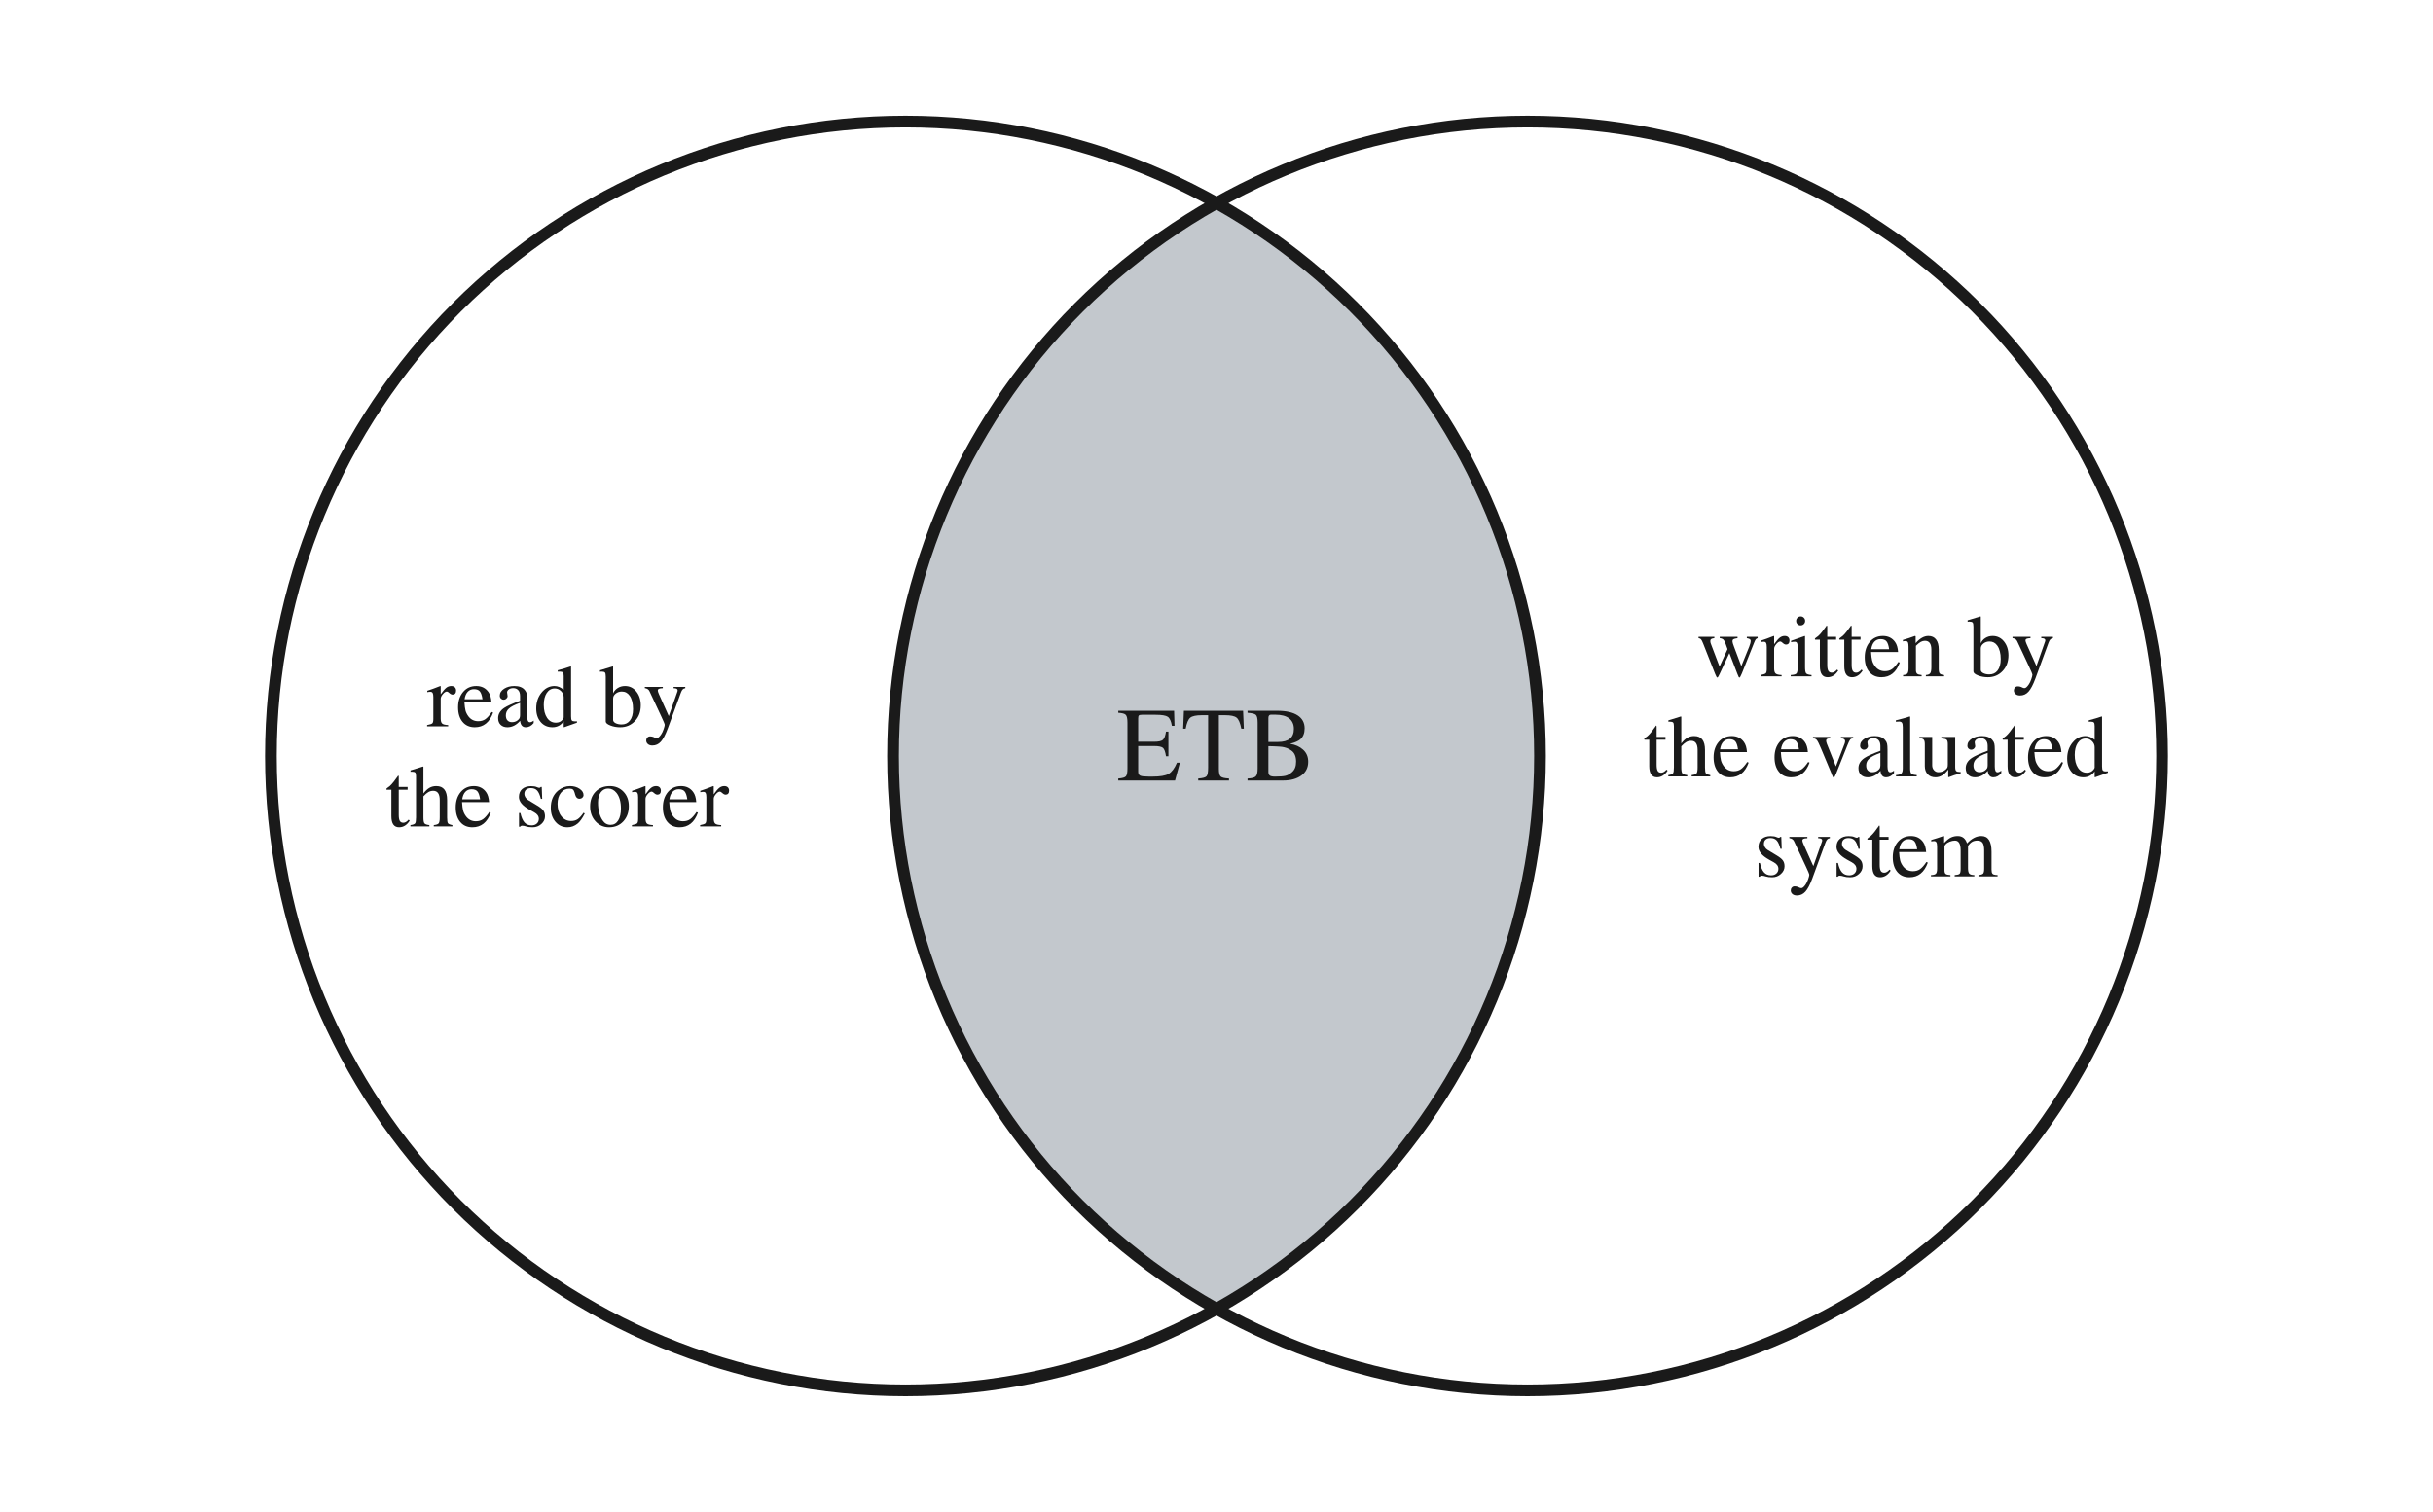
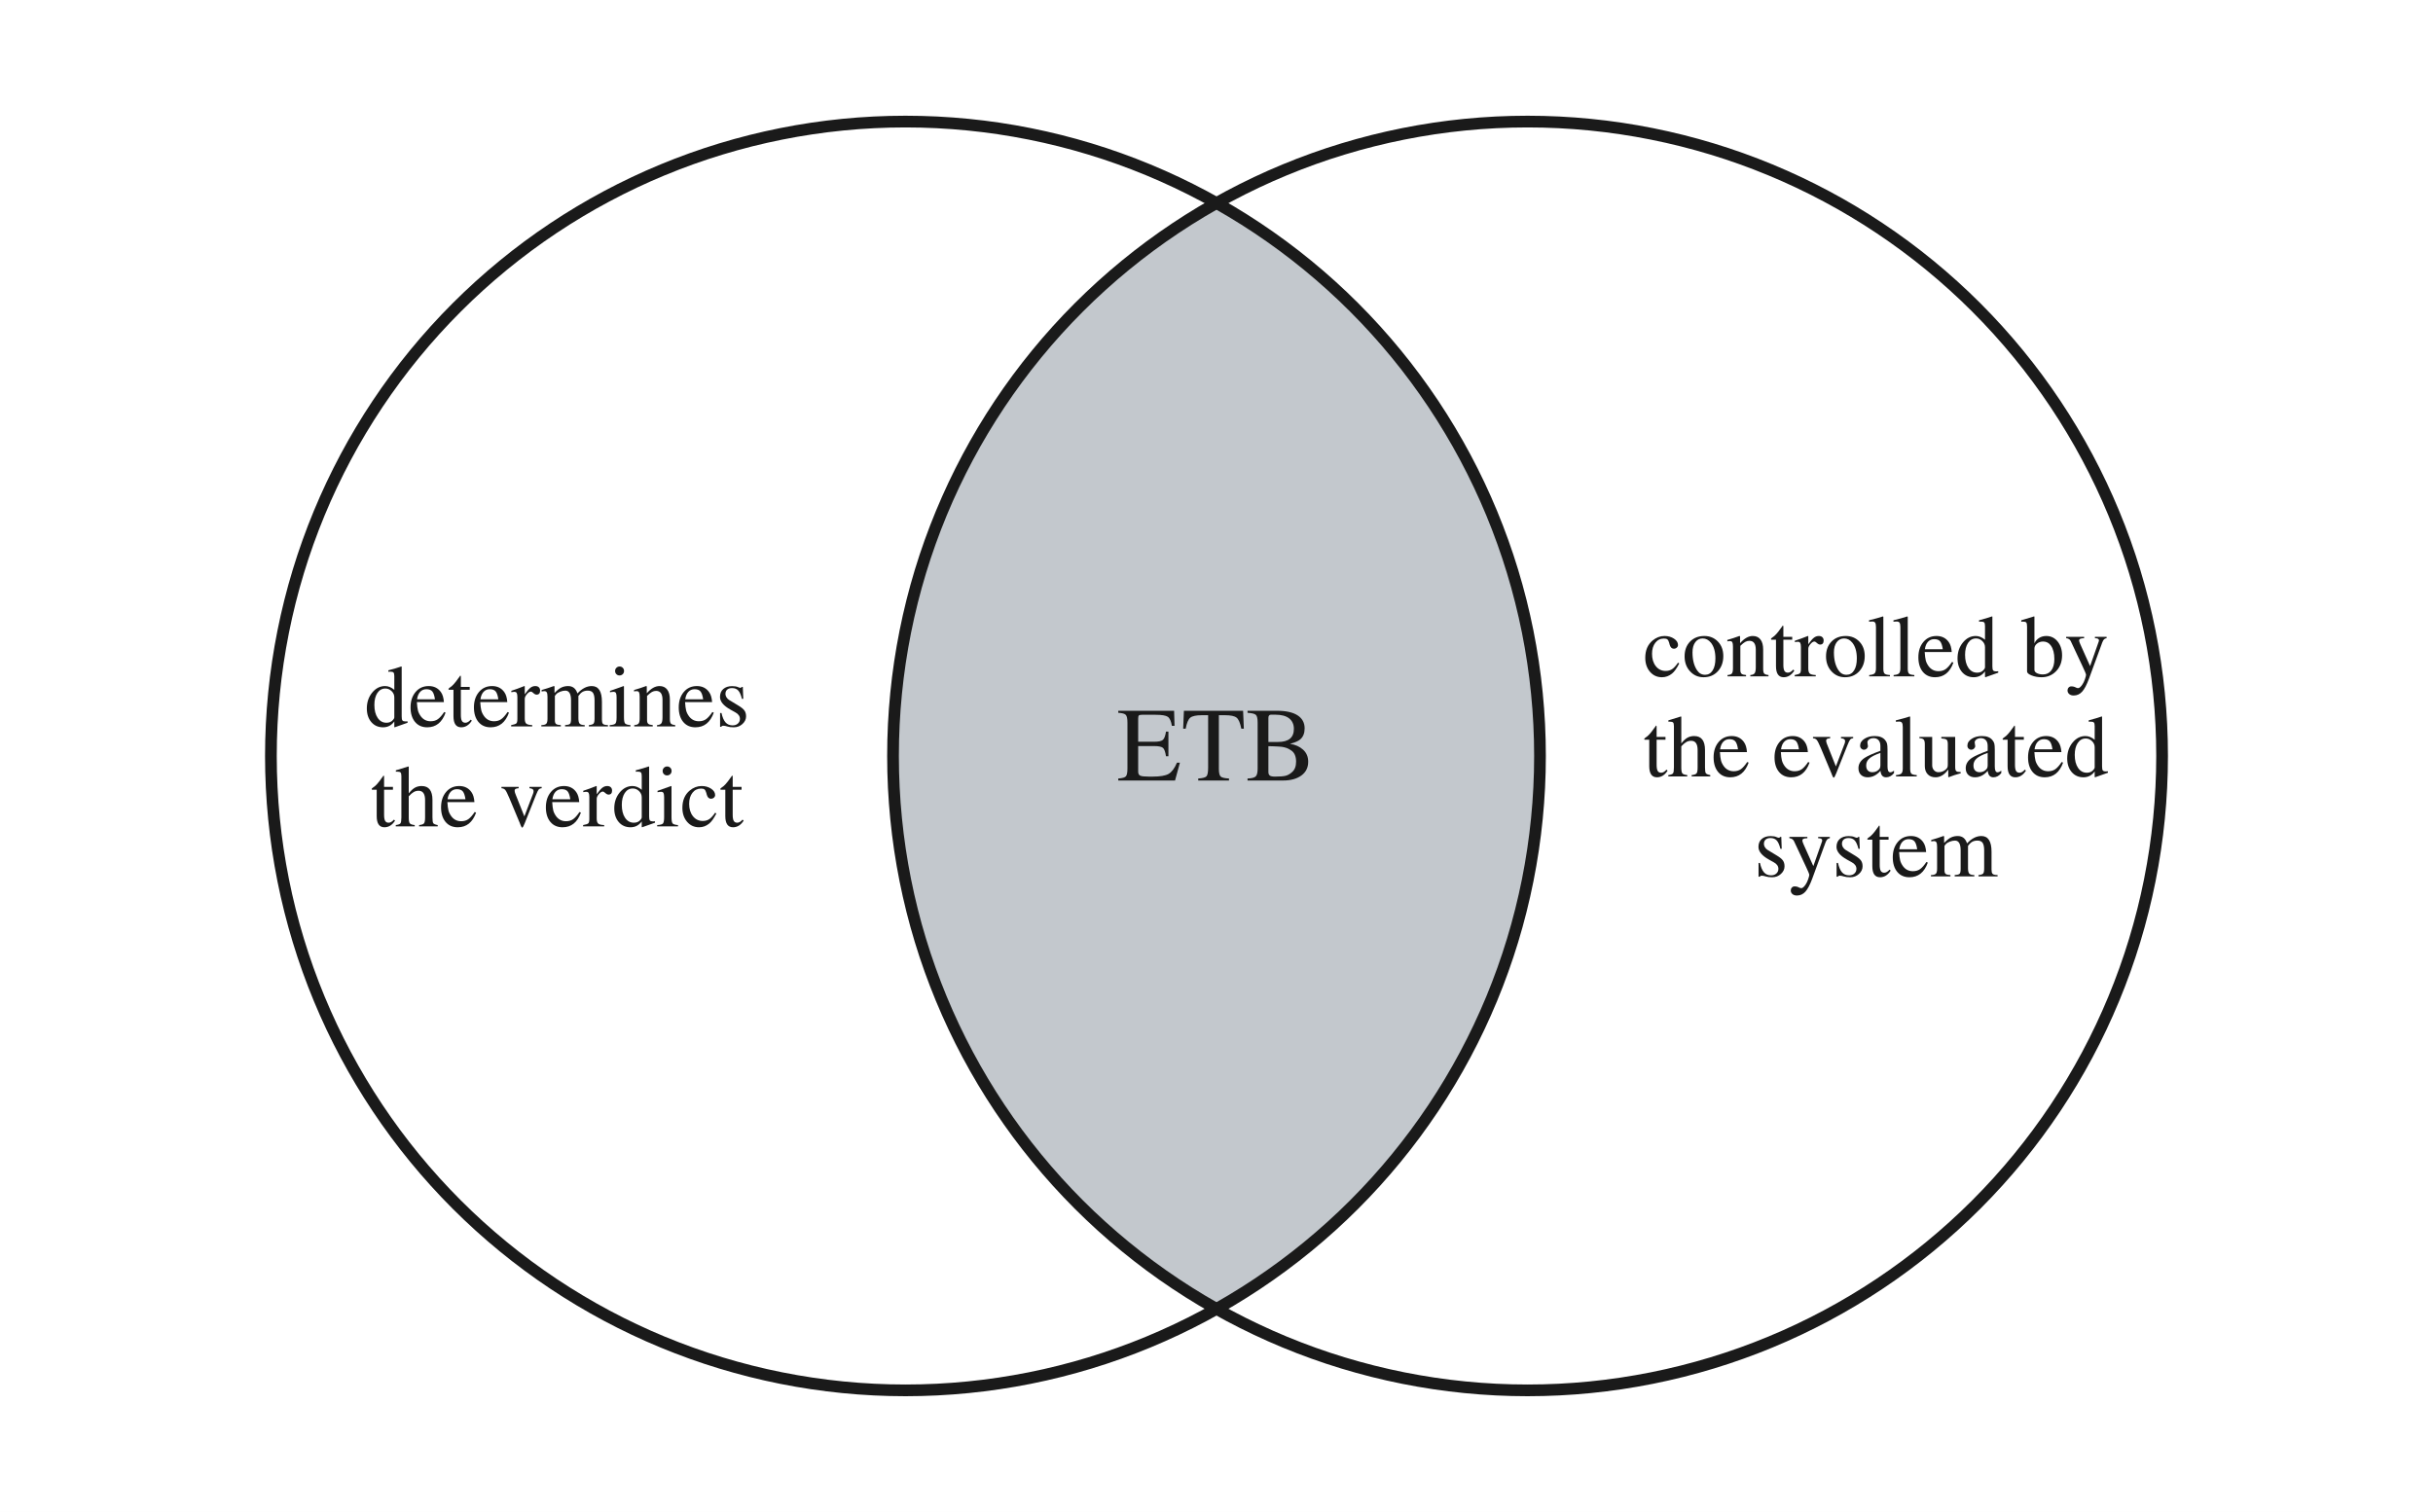
<svg xmlns="http://www.w3.org/2000/svg" xmlns:xlink="http://www.w3.org/1999/xlink" width="207.859pt" height="129.2pt" viewBox="0 0 207.859 129.2" version="1.1">
  <defs>
    <style type="text/css">*{stroke-linejoin: round; stroke-linecap: butt}</style>
  </defs>
  <g id="figure_1">
    <g id="patch_1">
      <path d="M 0 129.2  L 207.859 129.2  L 207.859 0  L 0 0  z " style="fill: #ffffff" />
    </g>
    <g id="axes_1">
      <g id="patch_2">
-         <path d="M 130.504 118.811  C 144.881 118.811 158.671 113.099 168.837 102.933  C 179.003 92.767 184.715 78.977 184.715 64.6  C 184.715 50.223 179.003 36.433 168.837 26.267  C 158.671 16.101 144.881 10.389 130.504 10.389  C 116.127 10.389 102.337 16.101 92.171 26.267  C 82.005 36.433 76.293 50.223 76.293 64.6  C 76.293 78.977 82.005 92.767 92.171 102.933  C 102.337 113.099 116.127 118.811 130.504 118.811  z " clip-path="url(#pbff90693ce)" style="fill: #c3c8cd" />
+         <path d="M 130.504 118.811  C 144.881 118.811 158.671 113.099 168.837 102.933  C 179.003 92.767 184.715 78.977 184.715 64.6  C 184.715 50.223 179.003 36.433 168.837 26.267  C 158.671 16.101 144.881 10.389 130.504 10.389  C 116.127 10.389 102.337 16.101 92.171 26.267  C 82.005 36.433 76.293 50.223 76.293 64.6  C 76.293 78.977 82.005 92.767 92.171 102.933  C 102.337 113.099 116.127 118.811 130.504 118.811  z " clip-path="url(#p9c9eee8fa3)" style="fill: #c3c8cd" />
      </g>
      <g id="patch_3">
-         <path d="M 77.356 118.811  C 91.733 118.811 105.523 113.099 115.689 102.933  C 125.855 92.767 131.567 78.977 131.567 64.6  C 131.567 50.223 125.855 36.433 115.689 26.267  C 105.523 16.101 91.733 10.389 77.356 10.389  C 62.979 10.389 49.189 16.101 39.023 26.267  C 28.856 36.433 23.144 50.223 23.144 64.6  C 23.144 78.977 28.856 92.767 39.023 102.933  C 49.189 113.099 62.979 118.811 77.356 118.811  L 77.356 118.811  z " clip-path="url(#pbfb1169b3a)" style="fill: none; stroke: #1a1a1a; stroke-linejoin: miter" />
+         <path d="M 77.356 118.811  C 91.733 118.811 105.523 113.099 115.689 102.933  C 125.855 92.767 131.567 78.977 131.567 64.6  C 131.567 50.223 125.855 36.433 115.689 26.267  C 105.523 16.101 91.733 10.389 77.356 10.389  C 62.979 10.389 49.189 16.101 39.023 26.267  C 28.856 36.433 23.144 50.223 23.144 64.6  C 23.144 78.977 28.856 92.767 39.023 102.933  C 49.189 113.099 62.979 118.811 77.356 118.811  L 77.356 118.811  z " clip-path="url(#pfccc217fe6)" style="fill: none; stroke: #1a1a1a; stroke-linejoin: miter" />
      </g>
      <g id="patch_4">
-         <path d="M 130.504 118.811  C 144.881 118.811 158.671 113.099 168.837 102.933  C 179.003 92.767 184.715 78.977 184.715 64.6  C 184.715 50.223 179.003 36.433 168.837 26.267  C 158.671 16.101 144.881 10.389 130.504 10.389  C 116.127 10.389 102.337 16.101 92.171 26.267  C 82.005 36.433 76.293 50.223 76.293 64.6  C 76.293 78.977 82.005 92.767 92.171 102.933  C 102.337 113.099 116.127 118.811 130.504 118.811  L 130.504 118.811  z " clip-path="url(#pbfb1169b3a)" style="fill: none; stroke: #1a1a1a; stroke-linejoin: miter" />
+         <path d="M 130.504 118.811  C 144.881 118.811 158.671 113.099 168.837 102.933  C 179.003 92.767 184.715 78.977 184.715 64.6  C 184.715 50.223 179.003 36.433 168.837 26.267  C 158.671 16.101 144.881 10.389 130.504 10.389  C 116.127 10.389 102.337 16.101 92.171 26.267  C 82.005 36.433 76.293 50.223 76.293 64.6  C 76.293 78.977 82.005 92.767 92.171 102.933  C 102.337 113.099 116.127 118.811 130.504 118.811  L 130.504 118.811  z " clip-path="url(#pfccc217fe6)" style="fill: none; stroke: #1a1a1a; stroke-linejoin: miter" />
      </g>
      <g id="text_1">
-         <g style="fill: #1a1a1a" transform="translate(36.45099 62.07235) scale(0.075 -0.075)">
+         <g style="fill: #1a1a1a" transform="translate(31.13712 62.07587) scale(0.075 -0.075)">
          <defs>
+             <path id="STIXGeneral-Regular-64" d="M 3142 269  L 2202 -64  L 2176 -45  L 2176 365  Q 1869 -64 1357 -64  Q 826 -64 499 317  Q 173 698 173 1312  Q 173 1990 563 2467  Q 954 2944 1504 2944  Q 1850 2944 2176 2669  L 2176 3667  Q 2176 3866 2118 3930  Q 2061 3994 1882 3994  Q 1792 3994 1741 3987  L 1741 4090  Q 2323 4243 2682 4371  L 2714 4358  L 2714 730  Q 2714 506 2768 435  Q 2822 365 2995 365  Q 3034 365 3142 371  L 3142 269  z M 2176 653  L 2176 2125  Q 2176 2381 1981 2573  Q 1786 2765 1523 2765  Q 1158 2765 940 2438  Q 723 2112 723 1568  Q 723 979 963 624  Q 1203 269 1606 269  Q 1907 269 2080 474  Q 2176 582 2176 653  z " transform="scale(0.015625)" />
+             <path id="STIXGeneral-Regular-65" d="M 2611 1050  L 2714 1005  Q 2330 -64 1376 -64  Q 813 -64 486 329  Q 160 723 160 1389  Q 160 2074 525 2509  Q 890 2944 1485 2944  Q 2061 2944 2374 2502  Q 2560 2246 2592 1773  L 621 1773  Q 646 1370 700 1158  Q 755 947 915 730  Q 1184 378 1626 378  Q 1939 378 2153 531  Q 2368 685 2611 1050  z M 634 1978  L 1939 1978  Q 1882 2381 1750 2547  Q 1619 2714 1312 2714  Q 1043 2714 864 2525  Q 685 2336 634 1978  z " transform="scale(0.015625)" />
+             <path id="STIXGeneral-Regular-74" d="M 1702 493  L 1786 422  Q 1478 -64 1011 -64  Q 448 -64 448 749  L 448 2675  L 109 2675  Q 83 2694 83 2720  Q 83 2771 192 2842  Q 435 2982 813 3526  Q 826 3546 874 3606  Q 922 3667 941 3706  Q 986 3706 986 3622  L 986 2880  L 1632 2880  L 1632 2675  L 986 2675  L 986 845  Q 986 538 1062 403  Q 1139 269 1318 269  Q 1510 269 1702 493  z " transform="scale(0.015625)" />
            <path id="STIXGeneral-Regular-72" d="M 1024 2931  L 1024 2342  Q 1267 2688 1430 2816  Q 1594 2944 1792 2944  Q 1958 2944 2051 2854  Q 2144 2765 2144 2605  Q 2144 2470 2077 2393  Q 2010 2317 1894 2317  Q 1773 2317 1638 2445  Q 1536 2541 1472 2541  Q 1338 2541 1181 2355  Q 1024 2170 1024 2016  L 1024 576  Q 1024 301 1133 205  Q 1242 109 1568 96  L 1568 0  L 32 0  L 32 96  Q 339 154 412 224  Q 486 294 486 538  L 486 2138  Q 486 2349 438 2435  Q 390 2522 269 2522  Q 166 2522 45 2496  L 45 2598  Q 448 2726 992 2944  L 1024 2931  z " transform="scale(0.015625)" />
-             <path id="STIXGeneral-Regular-65" d="M 2611 1050  L 2714 1005  Q 2330 -64 1376 -64  Q 813 -64 486 329  Q 160 723 160 1389  Q 160 2074 525 2509  Q 890 2944 1485 2944  Q 2061 2944 2374 2502  Q 2560 2246 2592 1773  L 621 1773  Q 646 1370 700 1158  Q 755 947 915 730  Q 1184 378 1626 378  Q 1939 378 2153 531  Q 2368 685 2611 1050  z M 634 1978  L 1939 1978  Q 1882 2381 1750 2547  Q 1619 2714 1312 2714  Q 1043 2714 864 2525  Q 685 2336 634 1978  z " transform="scale(0.015625)" />
-             <path id="STIXGeneral-Regular-61" d="M 2829 422  L 2829 243  Q 2586 -64 2253 -64  Q 1888 -64 1843 403  L 1837 403  Q 1427 -64 909 -64  Q 608 -64 422 112  Q 237 288 237 602  Q 237 1050 685 1350  Q 992 1555 1837 1869  L 1837 2214  Q 1837 2502 1699 2646  Q 1562 2790 1338 2790  Q 1146 2790 1018 2697  Q 890 2605 890 2477  Q 890 2419 909 2348  Q 928 2278 928 2208  Q 928 2112 841 2029  Q 755 1946 634 1946  Q 525 1946 441 2029  Q 358 2112 358 2240  Q 358 2547 685 2752  Q 986 2944 1421 2944  Q 1939 2944 2176 2656  Q 2291 2522 2323 2384  Q 2355 2246 2355 1946  L 2355 723  Q 2355 301 2554 301  Q 2682 301 2829 422  z M 1837 813  L 1837 1715  Q 1248 1510 1018 1293  Q 800 1094 800 800  Q 800 557 921 432  Q 1043 307 1242 307  Q 1453 307 1613 410  Q 1747 506 1792 589  Q 1837 672 1837 813  z " transform="scale(0.015625)" />
-             <path id="STIXGeneral-Regular-64" d="M 3142 269  L 2202 -64  L 2176 -45  L 2176 365  Q 1869 -64 1357 -64  Q 826 -64 499 317  Q 173 698 173 1312  Q 173 1990 563 2467  Q 954 2944 1504 2944  Q 1850 2944 2176 2669  L 2176 3667  Q 2176 3866 2118 3930  Q 2061 3994 1882 3994  Q 1792 3994 1741 3987  L 1741 4090  Q 2323 4243 2682 4371  L 2714 4358  L 2714 730  Q 2714 506 2768 435  Q 2822 365 2995 365  Q 3034 365 3142 371  L 3142 269  z M 2176 653  L 2176 2125  Q 2176 2381 1981 2573  Q 1786 2765 1523 2765  Q 1158 2765 940 2438  Q 723 2112 723 1568  Q 723 979 963 624  Q 1203 269 1606 269  Q 1907 269 2080 474  Q 2176 582 2176 653  z " transform="scale(0.015625)" />
+             <path id="STIXGeneral-Regular-6d" d="M 4960 0  L 3565 0  L 3565 96  Q 3834 122 3907 208  Q 3981 294 3981 576  L 3981 1894  Q 3981 2278 3869 2444  Q 3757 2611 3488 2611  Q 3264 2611 3107 2521  Q 2950 2432 2803 2221  L 2803 608  Q 2803 301 2896 201  Q 2989 102 3264 96  L 3264 0  L 1830 0  L 1830 96  Q 2112 115 2189 188  Q 2266 262 2266 550  L 2266 1901  Q 2266 2611 1850 2611  Q 1670 2611 1468 2531  Q 1267 2451 1171 2336  Q 1088 2240 1088 2227  L 1088 448  Q 1088 243 1177 176  Q 1267 109 1523 96  L 1523 0  L 102 0  L 102 96  Q 371 102 460 195  Q 550 288 550 563  L 550 2150  Q 550 2387 499 2480  Q 448 2573 326 2573  Q 230 2573 122 2547  L 122 2656  Q 557 2778 1011 2944  L 1062 2925  L 1062 2451  L 1075 2451  Q 1363 2752 1584 2848  Q 1805 2944 2054 2944  Q 2560 2944 2733 2406  Q 3232 2944 3776 2944  Q 4518 2944 4518 1792  L 4518 493  Q 4518 282 4582 202  Q 4646 122 4794 109  L 4960 96  L 4960 0  z " transform="scale(0.015625)" />
+             <path id="STIXGeneral-Regular-69" d="M 1152 4045  Q 1152 3904 1056 3811  Q 960 3718 819 3718  Q 685 3718 592 3811  Q 499 3904 499 4045  Q 499 4179 595 4275  Q 691 4371 826 4371  Q 966 4371 1059 4275  Q 1152 4179 1152 4045  z M 1619 0  L 102 0  L 102 96  Q 435 115 521 211  Q 608 307 608 666  L 608 2118  Q 608 2342 563 2432  Q 518 2522 397 2522  Q 243 2522 128 2490  L 128 2592  L 1120 2944  L 1146 2918  L 1146 672  Q 1146 314 1226 218  Q 1306 122 1619 96  L 1619 0  z " transform="scale(0.015625)" />
+             <path id="STIXGeneral-Regular-6e" d="M 3104 0  L 1773 0  L 1779 96  Q 2016 115 2096 233  Q 2176 352 2176 672  L 2176 1946  Q 2176 2592 1709 2592  Q 1549 2592 1408 2515  Q 1267 2438 1050 2227  L 1050 461  Q 1050 269 1136 192  Q 1222 115 1466 96  L 1466 0  L 115 0  L 115 96  Q 358 115 435 214  Q 512 314 512 602  L 512 2157  Q 512 2394 467 2483  Q 422 2573 288 2573  Q 160 2573 102 2547  L 102 2656  Q 550 2784 979 2944  L 1030 2925  L 1030 2426  L 1037 2426  Q 1491 2944 1958 2944  Q 2323 2944 2518 2688  Q 2714 2432 2714 1958  L 2714 544  Q 2714 288 2790 205  Q 2867 122 3104 96  L 3104 0  z " transform="scale(0.015625)" />
+             <path id="STIXGeneral-Regular-73" d="M 998 1926  L 1664 1523  Q 1984 1331 2105 1164  Q 2227 998 2227 736  Q 2227 416 1961 176  Q 1696 -64 1331 -64  Q 1030 -64 864 -6  Q 691 51 570 51  Q 461 51 416 -26  L 333 -26  L 333 979  L 435 979  Q 538 512 730 294  Q 922 77 1248 77  Q 1485 77 1632 211  Q 1779 346 1779 550  Q 1779 845 1440 1030  L 1094 1222  Q 326 1651 326 2150  Q 326 2522 566 2730  Q 806 2938 1210 2938  Q 1491 2938 1638 2867  Q 1754 2816 1818 2816  Q 1862 2816 1920 2880  L 1990 2880  L 2022 2010  L 1926 2010  Q 1818 2445 1654 2621  Q 1491 2797 1203 2797  Q 986 2797 854 2688  Q 723 2579 723 2362  Q 723 2253 796 2128  Q 870 2003 998 1926  z " transform="scale(0.015625)" />
+           </defs>
+           <use xlink:href="#STIXGeneral-Regular-64" />
+           <use xlink:href="#STIXGeneral-Regular-65" transform="translate(49.99999 0)" />
+           <use xlink:href="#STIXGeneral-Regular-74" transform="translate(94.39998 0)" />
+           <use xlink:href="#STIXGeneral-Regular-65" transform="translate(122.2 0)" />
+           <use xlink:href="#STIXGeneral-Regular-72" transform="translate(166.6 0)" />
+           <use xlink:href="#STIXGeneral-Regular-6d" transform="translate(199.8999 0)" />
+           <use xlink:href="#STIXGeneral-Regular-69" transform="translate(277.6999 0)" />
+           <use xlink:href="#STIXGeneral-Regular-6e" transform="translate(305.4999 0)" />
+           <use xlink:href="#STIXGeneral-Regular-65" transform="translate(355.4999 0)" />
+           <use xlink:href="#STIXGeneral-Regular-73" transform="translate(399.8999 0)" />
+         </g>
+         <g style="fill: #1a1a1a" transform="translate(31.65861 70.61866) scale(0.075 -0.075)">
+           <defs>
+             <path id="STIXGeneral-Regular-68" d="M 3117 0  L 1760 0  L 1760 96  Q 2042 128 2118 224  Q 2195 320 2195 653  L 2195 1920  Q 2195 2598 1722 2598  Q 1530 2598 1370 2508  Q 1210 2419 1005 2195  L 1005 653  Q 1005 320 1081 224  Q 1158 128 1440 96  L 1440 0  L 58 0  L 58 96  Q 333 134 400 224  Q 467 314 467 653  L 467 3667  Q 467 3872 406 3933  Q 346 3994 141 3994  Q 83 3994 64 3987  L 64 4090  L 237 4141  Q 730 4288 973 4371  L 1005 4352  L 1005 2406  Q 1229 2694 1446 2819  Q 1664 2944 1946 2944  Q 2733 2944 2733 1926  L 2733 653  Q 2733 320 2793 233  Q 2854 147 3117 96  L 3117 0  z " transform="scale(0.015625)" />
            <path id="STIXGeneral-Regular-20" transform="scale(0.015625)" />
-             <path id="STIXGeneral-Regular-62" d="M 979 4358  L 979 2406  Q 1082 2650 1315 2797  Q 1549 2944 1843 2944  Q 2349 2944 2672 2541  Q 2995 2138 2995 1536  Q 2995 832 2566 384  Q 2138 -64 1498 -64  Q 1107 -64 774 67  Q 442 198 442 358  L 442 3622  Q 442 3859 384 3926  Q 326 3994 128 3994  Q 83 3994 19 3981  L 19 4090  L 211 4147  Q 864 4346 947 4371  L 979 4358  z M 979 2035  L 979 474  Q 979 326 1161 233  Q 1344 141 1600 141  Q 1978 141 2195 416  Q 2432 710 2432 1261  Q 2432 1888 2182 2240  Q 1971 2541 1613 2541  Q 1357 2541 1168 2390  Q 979 2240 979 2035  z " transform="scale(0.015625)" />
-             <path id="STIXGeneral-Regular-79" d="M 3040 2880  L 3040 2784  Q 2925 2771 2854 2700  Q 2784 2630 2720 2458  L 1760 -160  Q 1510 -838 1257 -1116  Q 1005 -1395 640 -1395  Q 435 -1395 313 -1289  Q 192 -1184 192 -1024  Q 192 -902 272 -816  Q 352 -730 467 -730  Q 653 -730 800 -813  Q 883 -858 966 -858  Q 1101 -858 1286 -576  Q 1376 -448 1459 -211  Q 1542 26 1542 115  Q 1542 198 1274 762  L 429 2566  Q 346 2752 90 2790  L 90 2880  L 1402 2880  L 1402 2784  Q 1197 2778 1117 2739  Q 1037 2701 1037 2611  Q 1037 2541 1120 2349  L 1837 749  L 2458 2515  Q 2483 2573 2483 2630  Q 2483 2784 2189 2784  L 2189 2880  L 3040 2880  z " transform="scale(0.015625)" />
-           </defs>
-           <use xlink:href="#STIXGeneral-Regular-72" />
-           <use xlink:href="#STIXGeneral-Regular-65" transform="translate(33.29999 0)" />
-           <use xlink:href="#STIXGeneral-Regular-61" transform="translate(77.69998 0)" />
-           <use xlink:href="#STIXGeneral-Regular-64" transform="translate(122.1 0)" />
-           <use xlink:href="#STIXGeneral-Regular-20" transform="translate(172.1 0)" />
-           <use xlink:href="#STIXGeneral-Regular-62" transform="translate(197.0999 0)" />
-           <use xlink:href="#STIXGeneral-Regular-79" transform="translate(247.0999 0)" />
-         </g>
-         <g style="fill: #1a1a1a" transform="translate(32.91076 70.62218) scale(0.075 -0.075)">
-           <defs>
-             <path id="STIXGeneral-Regular-74" d="M 1702 493  L 1786 422  Q 1478 -64 1011 -64  Q 448 -64 448 749  L 448 2675  L 109 2675  Q 83 2694 83 2720  Q 83 2771 192 2842  Q 435 2982 813 3526  Q 826 3546 874 3606  Q 922 3667 941 3706  Q 986 3706 986 3622  L 986 2880  L 1632 2880  L 1632 2675  L 986 2675  L 986 845  Q 986 538 1062 403  Q 1139 269 1318 269  Q 1510 269 1702 493  z " transform="scale(0.015625)" />
-             <path id="STIXGeneral-Regular-68" d="M 3117 0  L 1760 0  L 1760 96  Q 2042 128 2118 224  Q 2195 320 2195 653  L 2195 1920  Q 2195 2598 1722 2598  Q 1530 2598 1370 2508  Q 1210 2419 1005 2195  L 1005 653  Q 1005 320 1081 224  Q 1158 128 1440 96  L 1440 0  L 58 0  L 58 96  Q 333 134 400 224  Q 467 314 467 653  L 467 3667  Q 467 3872 406 3933  Q 346 3994 141 3994  Q 83 3994 64 3987  L 64 4090  L 237 4141  Q 730 4288 973 4371  L 1005 4352  L 1005 2406  Q 1229 2694 1446 2819  Q 1664 2944 1946 2944  Q 2733 2944 2733 1926  L 2733 653  Q 2733 320 2793 233  Q 2854 147 3117 96  L 3117 0  z " transform="scale(0.015625)" />
-             <path id="STIXGeneral-Regular-73" d="M 998 1926  L 1664 1523  Q 1984 1331 2105 1164  Q 2227 998 2227 736  Q 2227 416 1961 176  Q 1696 -64 1331 -64  Q 1030 -64 864 -6  Q 691 51 570 51  Q 461 51 416 -26  L 333 -26  L 333 979  L 435 979  Q 538 512 730 294  Q 922 77 1248 77  Q 1485 77 1632 211  Q 1779 346 1779 550  Q 1779 845 1440 1030  L 1094 1222  Q 326 1651 326 2150  Q 326 2522 566 2730  Q 806 2938 1210 2938  Q 1491 2938 1638 2867  Q 1754 2816 1818 2816  Q 1862 2816 1920 2880  L 1990 2880  L 2022 2010  L 1926 2010  Q 1818 2445 1654 2621  Q 1491 2797 1203 2797  Q 986 2797 854 2688  Q 723 2579 723 2362  Q 723 2253 796 2128  Q 870 2003 998 1926  z " transform="scale(0.015625)" />
+             <path id="STIXGeneral-Regular-76" d="M 3053 2880  L 3053 2784  Q 2906 2771 2835 2688  Q 2765 2605 2637 2285  L 1818 230  Q 1690 -90 1638 -90  Q 1587 -90 1523 77  Q 1510 96 1497 141  Q 1485 186 1472 211  L 704 2048  Q 499 2534 403 2652  Q 307 2771 122 2784  L 122 2880  L 1376 2880  L 1376 2784  Q 1210 2771 1146 2732  Q 1082 2694 1082 2611  Q 1082 2509 1139 2368  L 1792 730  L 2426 2387  Q 2464 2483 2464 2579  Q 2464 2758 2163 2784  L 2163 2880  L 3053 2880  z " transform="scale(0.015625)" />
            <path id="STIXGeneral-Regular-63" d="M 2547 998  L 2637 941  Q 2362 403 2112 205  Q 1786 -64 1376 -64  Q 845 -64 502 336  Q 160 736 160 1357  Q 160 2170 698 2618  Q 1094 2944 1562 2944  Q 1965 2944 2256 2749  Q 2547 2554 2547 2285  Q 2547 2176 2457 2096  Q 2368 2016 2246 2016  Q 2022 2016 1939 2310  L 1901 2451  Q 1850 2630 1773 2694  Q 1696 2758 1523 2758  Q 1133 2758 893 2451  Q 653 2144 653 1645  Q 653 1094 928 745  Q 1203 397 1645 397  Q 1920 397 2118 528  Q 2317 659 2547 998  z " transform="scale(0.015625)" />
-             <path id="STIXGeneral-Regular-6f" d="M 3008 1478  Q 3008 806 2608 371  Q 2208 -64 1568 -64  Q 979 -64 582 368  Q 186 800 186 1459  Q 186 2125 582 2534  Q 979 2944 1626 2944  Q 2221 2944 2614 2537  Q 3008 2131 3008 1478  z M 2432 1306  Q 2432 2035 2112 2445  Q 1856 2765 1504 2765  Q 1171 2765 966 2493  Q 762 2221 762 1747  Q 762 928 1101 435  Q 1318 115 1677 115  Q 2029 115 2230 432  Q 2432 749 2432 1306  z " transform="scale(0.015625)" />
          </defs>
          <use xlink:href="#STIXGeneral-Regular-74" />
          <use xlink:href="#STIXGeneral-Regular-68" transform="translate(27.79999 0)" />
          <use xlink:href="#STIXGeneral-Regular-65" transform="translate(77.79997 0)" />
          <use xlink:href="#STIXGeneral-Regular-20" transform="translate(122.2 0)" />
-           <use xlink:href="#STIXGeneral-Regular-73" transform="translate(147.2 0)" />
-           <use xlink:href="#STIXGeneral-Regular-63" transform="translate(186.0999 0)" />
-           <use xlink:href="#STIXGeneral-Regular-6f" transform="translate(230.4999 0)" />
-           <use xlink:href="#STIXGeneral-Regular-72" transform="translate(280.4999 0)" />
-           <use xlink:href="#STIXGeneral-Regular-65" transform="translate(313.7999 0)" />
-           <use xlink:href="#STIXGeneral-Regular-72" transform="translate(358.1999 0)" />
+           <use xlink:href="#STIXGeneral-Regular-76" transform="translate(147.2 0)" />
+           <use xlink:href="#STIXGeneral-Regular-65" transform="translate(197.1999 0)" />
+           <use xlink:href="#STIXGeneral-Regular-72" transform="translate(241.5999 0)" />
+           <use xlink:href="#STIXGeneral-Regular-64" transform="translate(274.8999 0)" />
+           <use xlink:href="#STIXGeneral-Regular-69" transform="translate(324.8999 0)" />
+           <use xlink:href="#STIXGeneral-Regular-63" transform="translate(352.6999 0)" />
+           <use xlink:href="#STIXGeneral-Regular-74" transform="translate(397.0999 0)" />
        </g>
      </g>
      <g id="text_2">
-         <g style="fill: #1a1a1a" transform="translate(144.9555 57.79744) scale(0.075 -0.075)">
+         <g style="fill: #1a1a1a" transform="translate(140.3729 57.79744) scale(0.075 -0.075)">
          <defs>
-             <path id="STIXGeneral-Regular-77" d="M 4442 2880  L 4442 2784  Q 4346 2752 4301 2691  Q 4256 2630 4179 2438  L 3296 224  Q 3168 -90 3117 -90  Q 3085 -90 3062 -48  Q 3040 -6 2963 186  L 2381 1696  L 1664 160  Q 1549 -90 1504 -90  Q 1446 -90 1338 192  L 474 2381  Q 378 2630 314 2700  Q 250 2771 134 2784  L 134 2880  L 1286 2880  L 1286 2784  Q 1120 2765 1056 2720  Q 992 2675 992 2573  Q 992 2477 1030 2381  L 1664 710  L 2246 1984  L 2118 2342  Q 2029 2598 1942 2681  Q 1856 2765 1677 2784  L 1677 2880  L 2976 2880  L 2976 2784  Q 2752 2752 2678 2707  Q 2605 2662 2605 2560  Q 2605 2458 2714 2176  L 3251 742  L 3827 2163  Q 3936 2432 3936 2592  Q 3936 2669 3875 2710  Q 3814 2752 3654 2784  L 3654 2880  L 4442 2880  z " transform="scale(0.015625)" />
-             <path id="STIXGeneral-Regular-69" d="M 1152 4045  Q 1152 3904 1056 3811  Q 960 3718 819 3718  Q 685 3718 592 3811  Q 499 3904 499 4045  Q 499 4179 595 4275  Q 691 4371 826 4371  Q 966 4371 1059 4275  Q 1152 4179 1152 4045  z M 1619 0  L 102 0  L 102 96  Q 435 115 521 211  Q 608 307 608 666  L 608 2118  Q 608 2342 563 2432  Q 518 2522 397 2522  Q 243 2522 128 2490  L 128 2592  L 1120 2944  L 1146 2918  L 1146 672  Q 1146 314 1226 218  Q 1306 122 1619 96  L 1619 0  z " transform="scale(0.015625)" />
-             <path id="STIXGeneral-Regular-6e" d="M 3104 0  L 1773 0  L 1779 96  Q 2016 115 2096 233  Q 2176 352 2176 672  L 2176 1946  Q 2176 2592 1709 2592  Q 1549 2592 1408 2515  Q 1267 2438 1050 2227  L 1050 461  Q 1050 269 1136 192  Q 1222 115 1466 96  L 1466 0  L 115 0  L 115 96  Q 358 115 435 214  Q 512 314 512 602  L 512 2157  Q 512 2394 467 2483  Q 422 2573 288 2573  Q 160 2573 102 2547  L 102 2656  Q 550 2784 979 2944  L 1030 2925  L 1030 2426  L 1037 2426  Q 1491 2944 1958 2944  Q 2323 2944 2518 2688  Q 2714 2432 2714 1958  L 2714 544  Q 2714 288 2790 205  Q 2867 122 3104 96  L 3104 0  z " transform="scale(0.015625)" />
+             <path id="STIXGeneral-Regular-6f" d="M 3008 1478  Q 3008 806 2608 371  Q 2208 -64 1568 -64  Q 979 -64 582 368  Q 186 800 186 1459  Q 186 2125 582 2534  Q 979 2944 1626 2944  Q 2221 2944 2614 2537  Q 3008 2131 3008 1478  z M 2432 1306  Q 2432 2035 2112 2445  Q 1856 2765 1504 2765  Q 1171 2765 966 2493  Q 762 2221 762 1747  Q 762 928 1101 435  Q 1318 115 1677 115  Q 2029 115 2230 432  Q 2432 749 2432 1306  z " transform="scale(0.015625)" />
+             <path id="STIXGeneral-Regular-6c" d="M 1645 0  L 134 0  L 134 96  Q 435 122 531 221  Q 627 320 627 589  L 627 3590  Q 627 3821 569 3910  Q 512 4000 358 4000  Q 224 4000 122 3987  L 122 4090  Q 730 4237 1133 4371  L 1165 4346  L 1165 557  Q 1165 288 1254 201  Q 1344 115 1645 96  L 1645 0  z " transform="scale(0.015625)" />
+             <path id="STIXGeneral-Regular-62" d="M 979 4358  L 979 2406  Q 1082 2650 1315 2797  Q 1549 2944 1843 2944  Q 2349 2944 2672 2541  Q 2995 2138 2995 1536  Q 2995 832 2566 384  Q 2138 -64 1498 -64  Q 1107 -64 774 67  Q 442 198 442 358  L 442 3622  Q 442 3859 384 3926  Q 326 3994 128 3994  Q 83 3994 19 3981  L 19 4090  L 211 4147  Q 864 4346 947 4371  L 979 4358  z M 979 2035  L 979 474  Q 979 326 1161 233  Q 1344 141 1600 141  Q 1978 141 2195 416  Q 2432 710 2432 1261  Q 2432 1888 2182 2240  Q 1971 2541 1613 2541  Q 1357 2541 1168 2390  Q 979 2240 979 2035  z " transform="scale(0.015625)" />
+             <path id="STIXGeneral-Regular-79" d="M 3040 2880  L 3040 2784  Q 2925 2771 2854 2700  Q 2784 2630 2720 2458  L 1760 -160  Q 1510 -838 1257 -1116  Q 1005 -1395 640 -1395  Q 435 -1395 313 -1289  Q 192 -1184 192 -1024  Q 192 -902 272 -816  Q 352 -730 467 -730  Q 653 -730 800 -813  Q 883 -858 966 -858  Q 1101 -858 1286 -576  Q 1376 -448 1459 -211  Q 1542 26 1542 115  Q 1542 198 1274 762  L 429 2566  Q 346 2752 90 2790  L 90 2880  L 1402 2880  L 1402 2784  Q 1197 2778 1117 2739  Q 1037 2701 1037 2611  Q 1037 2541 1120 2349  L 1837 749  L 2458 2515  Q 2483 2573 2483 2630  Q 2483 2784 2189 2784  L 2189 2880  L 3040 2880  z " transform="scale(0.015625)" />
          </defs>
-           <use xlink:href="#STIXGeneral-Regular-77" />
-           <use xlink:href="#STIXGeneral-Regular-72" transform="translate(72.19998 0)" />
-           <use xlink:href="#STIXGeneral-Regular-69" transform="translate(105.5 0)" />
-           <use xlink:href="#STIXGeneral-Regular-74" transform="translate(133.3 0)" />
-           <use xlink:href="#STIXGeneral-Regular-74" transform="translate(161.0999 0)" />
-           <use xlink:href="#STIXGeneral-Regular-65" transform="translate(188.8999 0)" />
-           <use xlink:href="#STIXGeneral-Regular-6e" transform="translate(233.2999 0)" />
-           <use xlink:href="#STIXGeneral-Regular-20" transform="translate(283.2999 0)" />
-           <use xlink:href="#STIXGeneral-Regular-62" transform="translate(308.2999 0)" />
-           <use xlink:href="#STIXGeneral-Regular-79" transform="translate(358.2999 0)" />
+           <use xlink:href="#STIXGeneral-Regular-63" />
+           <use xlink:href="#STIXGeneral-Regular-6f" transform="translate(44.39999 0)" />
+           <use xlink:href="#STIXGeneral-Regular-6e" transform="translate(94.39998 0)" />
+           <use xlink:href="#STIXGeneral-Regular-74" transform="translate(144.4 0)" />
+           <use xlink:href="#STIXGeneral-Regular-72" transform="translate(172.2 0)" />
+           <use xlink:href="#STIXGeneral-Regular-6f" transform="translate(205.4999 0)" />
+           <use xlink:href="#STIXGeneral-Regular-6c" transform="translate(255.4999 0)" />
+           <use xlink:href="#STIXGeneral-Regular-6c" transform="translate(283.2999 0)" />
+           <use xlink:href="#STIXGeneral-Regular-65" transform="translate(311.0999 0)" />
+           <use xlink:href="#STIXGeneral-Regular-64" transform="translate(355.4999 0)" />
+           <use xlink:href="#STIXGeneral-Regular-20" transform="translate(405.4999 0)" />
+           <use xlink:href="#STIXGeneral-Regular-62" transform="translate(430.4999 0)" />
+           <use xlink:href="#STIXGeneral-Regular-79" transform="translate(480.4998 0)" />
        </g>
        <g style="fill: #1a1a1a" transform="translate(140.3758 66.34727) scale(0.075 -0.075)">
          <defs>
-             <path id="STIXGeneral-Regular-76" d="M 3053 2880  L 3053 2784  Q 2906 2771 2835 2688  Q 2765 2605 2637 2285  L 1818 230  Q 1690 -90 1638 -90  Q 1587 -90 1523 77  Q 1510 96 1497 141  Q 1485 186 1472 211  L 704 2048  Q 499 2534 403 2652  Q 307 2771 122 2784  L 122 2880  L 1376 2880  L 1376 2784  Q 1210 2771 1146 2732  Q 1082 2694 1082 2611  Q 1082 2509 1139 2368  L 1792 730  L 2426 2387  Q 2464 2483 2464 2579  Q 2464 2758 2163 2784  L 2163 2880  L 3053 2880  z " transform="scale(0.015625)" />
-             <path id="STIXGeneral-Regular-6c" d="M 1645 0  L 134 0  L 134 96  Q 435 122 531 221  Q 627 320 627 589  L 627 3590  Q 627 3821 569 3910  Q 512 4000 358 4000  Q 224 4000 122 3987  L 122 4090  Q 730 4237 1133 4371  L 1165 4346  L 1165 557  Q 1165 288 1254 201  Q 1344 115 1645 96  L 1645 0  z " transform="scale(0.015625)" />
+             <path id="STIXGeneral-Regular-61" d="M 2829 422  L 2829 243  Q 2586 -64 2253 -64  Q 1888 -64 1843 403  L 1837 403  Q 1427 -64 909 -64  Q 608 -64 422 112  Q 237 288 237 602  Q 237 1050 685 1350  Q 992 1555 1837 1869  L 1837 2214  Q 1837 2502 1699 2646  Q 1562 2790 1338 2790  Q 1146 2790 1018 2697  Q 890 2605 890 2477  Q 890 2419 909 2348  Q 928 2278 928 2208  Q 928 2112 841 2029  Q 755 1946 634 1946  Q 525 1946 441 2029  Q 358 2112 358 2240  Q 358 2547 685 2752  Q 986 2944 1421 2944  Q 1939 2944 2176 2656  Q 2291 2522 2323 2384  Q 2355 2246 2355 1946  L 2355 723  Q 2355 301 2554 301  Q 2682 301 2829 422  z M 1837 813  L 1837 1715  Q 1248 1510 1018 1293  Q 800 1094 800 800  Q 800 557 921 432  Q 1043 307 1242 307  Q 1453 307 1613 410  Q 1747 506 1792 589  Q 1837 672 1837 813  z " transform="scale(0.015625)" />
            <path id="STIXGeneral-Regular-75" d="M 3072 320  L 3072 230  Q 2573 96 2195 -58  L 2163 -38  L 2163 486  L 2150 486  Q 1747 -64 1235 -64  Q 870 -64 662 160  Q 454 384 454 755  L 454 2362  Q 454 2598 371 2688  Q 288 2778 58 2790  L 58 2880  L 992 2880  L 992 813  Q 992 595 1123 451  Q 1254 307 1446 307  Q 1760 307 1984 506  Q 2067 582 2099 649  Q 2131 717 2131 877  L 2131 2355  Q 2131 2605 2041 2678  Q 1952 2752 1658 2771  L 1658 2880  L 2669 2880  L 2669 685  Q 2669 461 2742 390  Q 2816 320 3034 320  L 3072 320  z " transform="scale(0.015625)" />
          </defs>
          <use xlink:href="#STIXGeneral-Regular-74" />
          <use xlink:href="#STIXGeneral-Regular-68" transform="translate(27.79999 0)" />
          <use xlink:href="#STIXGeneral-Regular-65" transform="translate(77.79997 0)" />
          <use xlink:href="#STIXGeneral-Regular-20" transform="translate(122.2 0)" />
          <use xlink:href="#STIXGeneral-Regular-65" transform="translate(147.2 0)" />
          <use xlink:href="#STIXGeneral-Regular-76" transform="translate(191.5999 0)" />
          <use xlink:href="#STIXGeneral-Regular-61" transform="translate(241.5999 0)" />
          <use xlink:href="#STIXGeneral-Regular-6c" transform="translate(285.9999 0)" />
          <use xlink:href="#STIXGeneral-Regular-75" transform="translate(313.7999 0)" />
          <use xlink:href="#STIXGeneral-Regular-61" transform="translate(363.7999 0)" />
          <use xlink:href="#STIXGeneral-Regular-74" transform="translate(408.1999 0)" />
          <use xlink:href="#STIXGeneral-Regular-65" transform="translate(435.9999 0)" />
          <use xlink:href="#STIXGeneral-Regular-64" transform="translate(480.3999 0)" />
        </g>
        <g style="fill: #1a1a1a" transform="translate(149.8487 74.89006) scale(0.075 -0.075)">
-           <defs>
-             <path id="STIXGeneral-Regular-6d" d="M 4960 0  L 3565 0  L 3565 96  Q 3834 122 3907 208  Q 3981 294 3981 576  L 3981 1894  Q 3981 2278 3869 2444  Q 3757 2611 3488 2611  Q 3264 2611 3107 2521  Q 2950 2432 2803 2221  L 2803 608  Q 2803 301 2896 201  Q 2989 102 3264 96  L 3264 0  L 1830 0  L 1830 96  Q 2112 115 2189 188  Q 2266 262 2266 550  L 2266 1901  Q 2266 2611 1850 2611  Q 1670 2611 1468 2531  Q 1267 2451 1171 2336  Q 1088 2240 1088 2227  L 1088 448  Q 1088 243 1177 176  Q 1267 109 1523 96  L 1523 0  L 102 0  L 102 96  Q 371 102 460 195  Q 550 288 550 563  L 550 2150  Q 550 2387 499 2480  Q 448 2573 326 2573  Q 230 2573 122 2547  L 122 2656  Q 557 2778 1011 2944  L 1062 2925  L 1062 2451  L 1075 2451  Q 1363 2752 1584 2848  Q 1805 2944 2054 2944  Q 2560 2944 2733 2406  Q 3232 2944 3776 2944  Q 4518 2944 4518 1792  L 4518 493  Q 4518 282 4582 202  Q 4646 122 4794 109  L 4960 96  L 4960 0  z " transform="scale(0.015625)" />
-           </defs>
          <use xlink:href="#STIXGeneral-Regular-73" />
          <use xlink:href="#STIXGeneral-Regular-79" transform="translate(38.89999 0)" />
          <use xlink:href="#STIXGeneral-Regular-73" transform="translate(88.89998 0)" />
          <use xlink:href="#STIXGeneral-Regular-74" transform="translate(127.8 0)" />
          <use xlink:href="#STIXGeneral-Regular-65" transform="translate(155.6 0)" />
          <use xlink:href="#STIXGeneral-Regular-6d" transform="translate(200 0)" />
        </g>
      </g>
      <g id="text_3">
        <g style="fill: #1a1a1a" transform="translate(95.42955 66.69672) scale(0.09 -0.09)">
          <defs>
            <path id="STIXGeneral-Regular-45" d="M 3821 1082  L 3526 0  L 77 0  L 77 122  Q 442 147 538 252  Q 634 358 634 730  L 634 3520  Q 634 3878 534 3987  Q 435 4096 77 4115  L 77 4237  L 3469 4237  L 3494 3322  L 3334 3322  Q 3264 3750 3085 3872  Q 2906 3994 2349 3994  L 1510 3994  Q 1370 3994 1328 3952  Q 1286 3910 1286 3763  L 1286 2355  L 2253 2355  Q 2656 2355 2787 2470  Q 2918 2586 2976 2970  L 3123 2970  L 3123 1472  L 2976 1472  Q 2918 1875 2790 1984  Q 2662 2093 2253 2093  L 1286 2093  L 1286 538  Q 1286 346 1420 291  Q 1555 237 1933 237  L 2163 237  Q 2848 237 3136 403  Q 3424 570 3642 1082  L 3821 1082  z " transform="scale(0.015625)" />
            <path id="STIXGeneral-Regular-54" d="M 3795 3149  L 3642 3149  Q 3539 3674 3353 3821  Q 3168 3968 2656 3968  L 2278 3968  L 2278 710  Q 2278 346 2387 243  Q 2496 141 2893 122  L 2893 0  L 1024 0  L 1024 122  Q 1427 147 1526 256  Q 1626 365 1626 787  L 1626 3968  L 1242 3968  Q 723 3968 540 3817  Q 358 3667 262 3149  L 109 3149  L 154 4237  L 3750 4237  L 3795 3149  z " transform="scale(0.015625)" />
            <path id="STIXGeneral-Regular-42" d="M 2701 2234  L 2701 2227  Q 3181 2150 3482 1875  Q 3795 1594 3795 1139  Q 3795 608 3379 304  Q 2963 0 2266 0  L 109 0  L 109 122  Q 486 134 604 246  Q 723 358 723 723  L 723 3520  Q 723 3891 614 3990  Q 506 4090 109 4115  L 109 4237  L 1901 4237  Q 2726 4237 3152 3958  Q 3578 3680 3578 3168  Q 3578 2733 3315 2502  Q 3130 2342 2701 2234  z M 1376 2342  L 1965 2342  Q 2925 2342 2925 3136  Q 2925 3546 2640 3773  Q 2355 4000 1792 4000  L 1530 4000  Q 1376 4000 1376 3795  L 1376 2342  z M 1376 2086  L 1376 525  Q 1376 365 1462 301  Q 1549 237 1773 237  Q 2208 237 2413 285  Q 2618 333 2816 512  Q 3059 723 3059 1146  Q 3059 1632 2758 1830  Q 2688 1882 2617 1917  Q 2547 1952 2492 1974  Q 2438 1997 2348 2016  Q 2259 2035 2211 2044  Q 2163 2054 2041 2060  Q 1920 2067 1862 2070  Q 1805 2074 1635 2080  Q 1466 2086 1376 2086  z " transform="scale(0.015625)" />
          </defs>
          <use xlink:href="#STIXGeneral-Regular-45" />
          <use xlink:href="#STIXGeneral-Regular-54" transform="translate(61.09999 0)" />
          <use xlink:href="#STIXGeneral-Regular-42" transform="translate(122.2 0)" />
        </g>
      </g>
    </g>
  </g>
  <defs>
-     <clipPath id="pbff90693ce">
+     <clipPath id="p9c9eee8fa3">
      <path d="M 77.356 118.811  C 91.733 118.811 105.523 113.099 115.689 102.933  C 125.855 92.767 131.567 78.977 131.567 64.6  C 131.567 50.223 125.855 36.433 115.689 26.267  C 105.523 16.101 91.733 10.389 77.356 10.389  C 62.979 10.389 49.189 16.101 39.023 26.267  C 28.856 36.433 23.144 50.223 23.144 64.6  C 23.144 78.977 28.856 92.767 39.023 102.933  C 49.189 113.099 62.979 118.811 77.356 118.811  z " />
    </clipPath>
-     <clipPath id="pbfb1169b3a">
+     <clipPath id="pfccc217fe6">
      <rect x="7.2" y="7.2" width="193.459" height="114.8" />
    </clipPath>
  </defs>
</svg>
